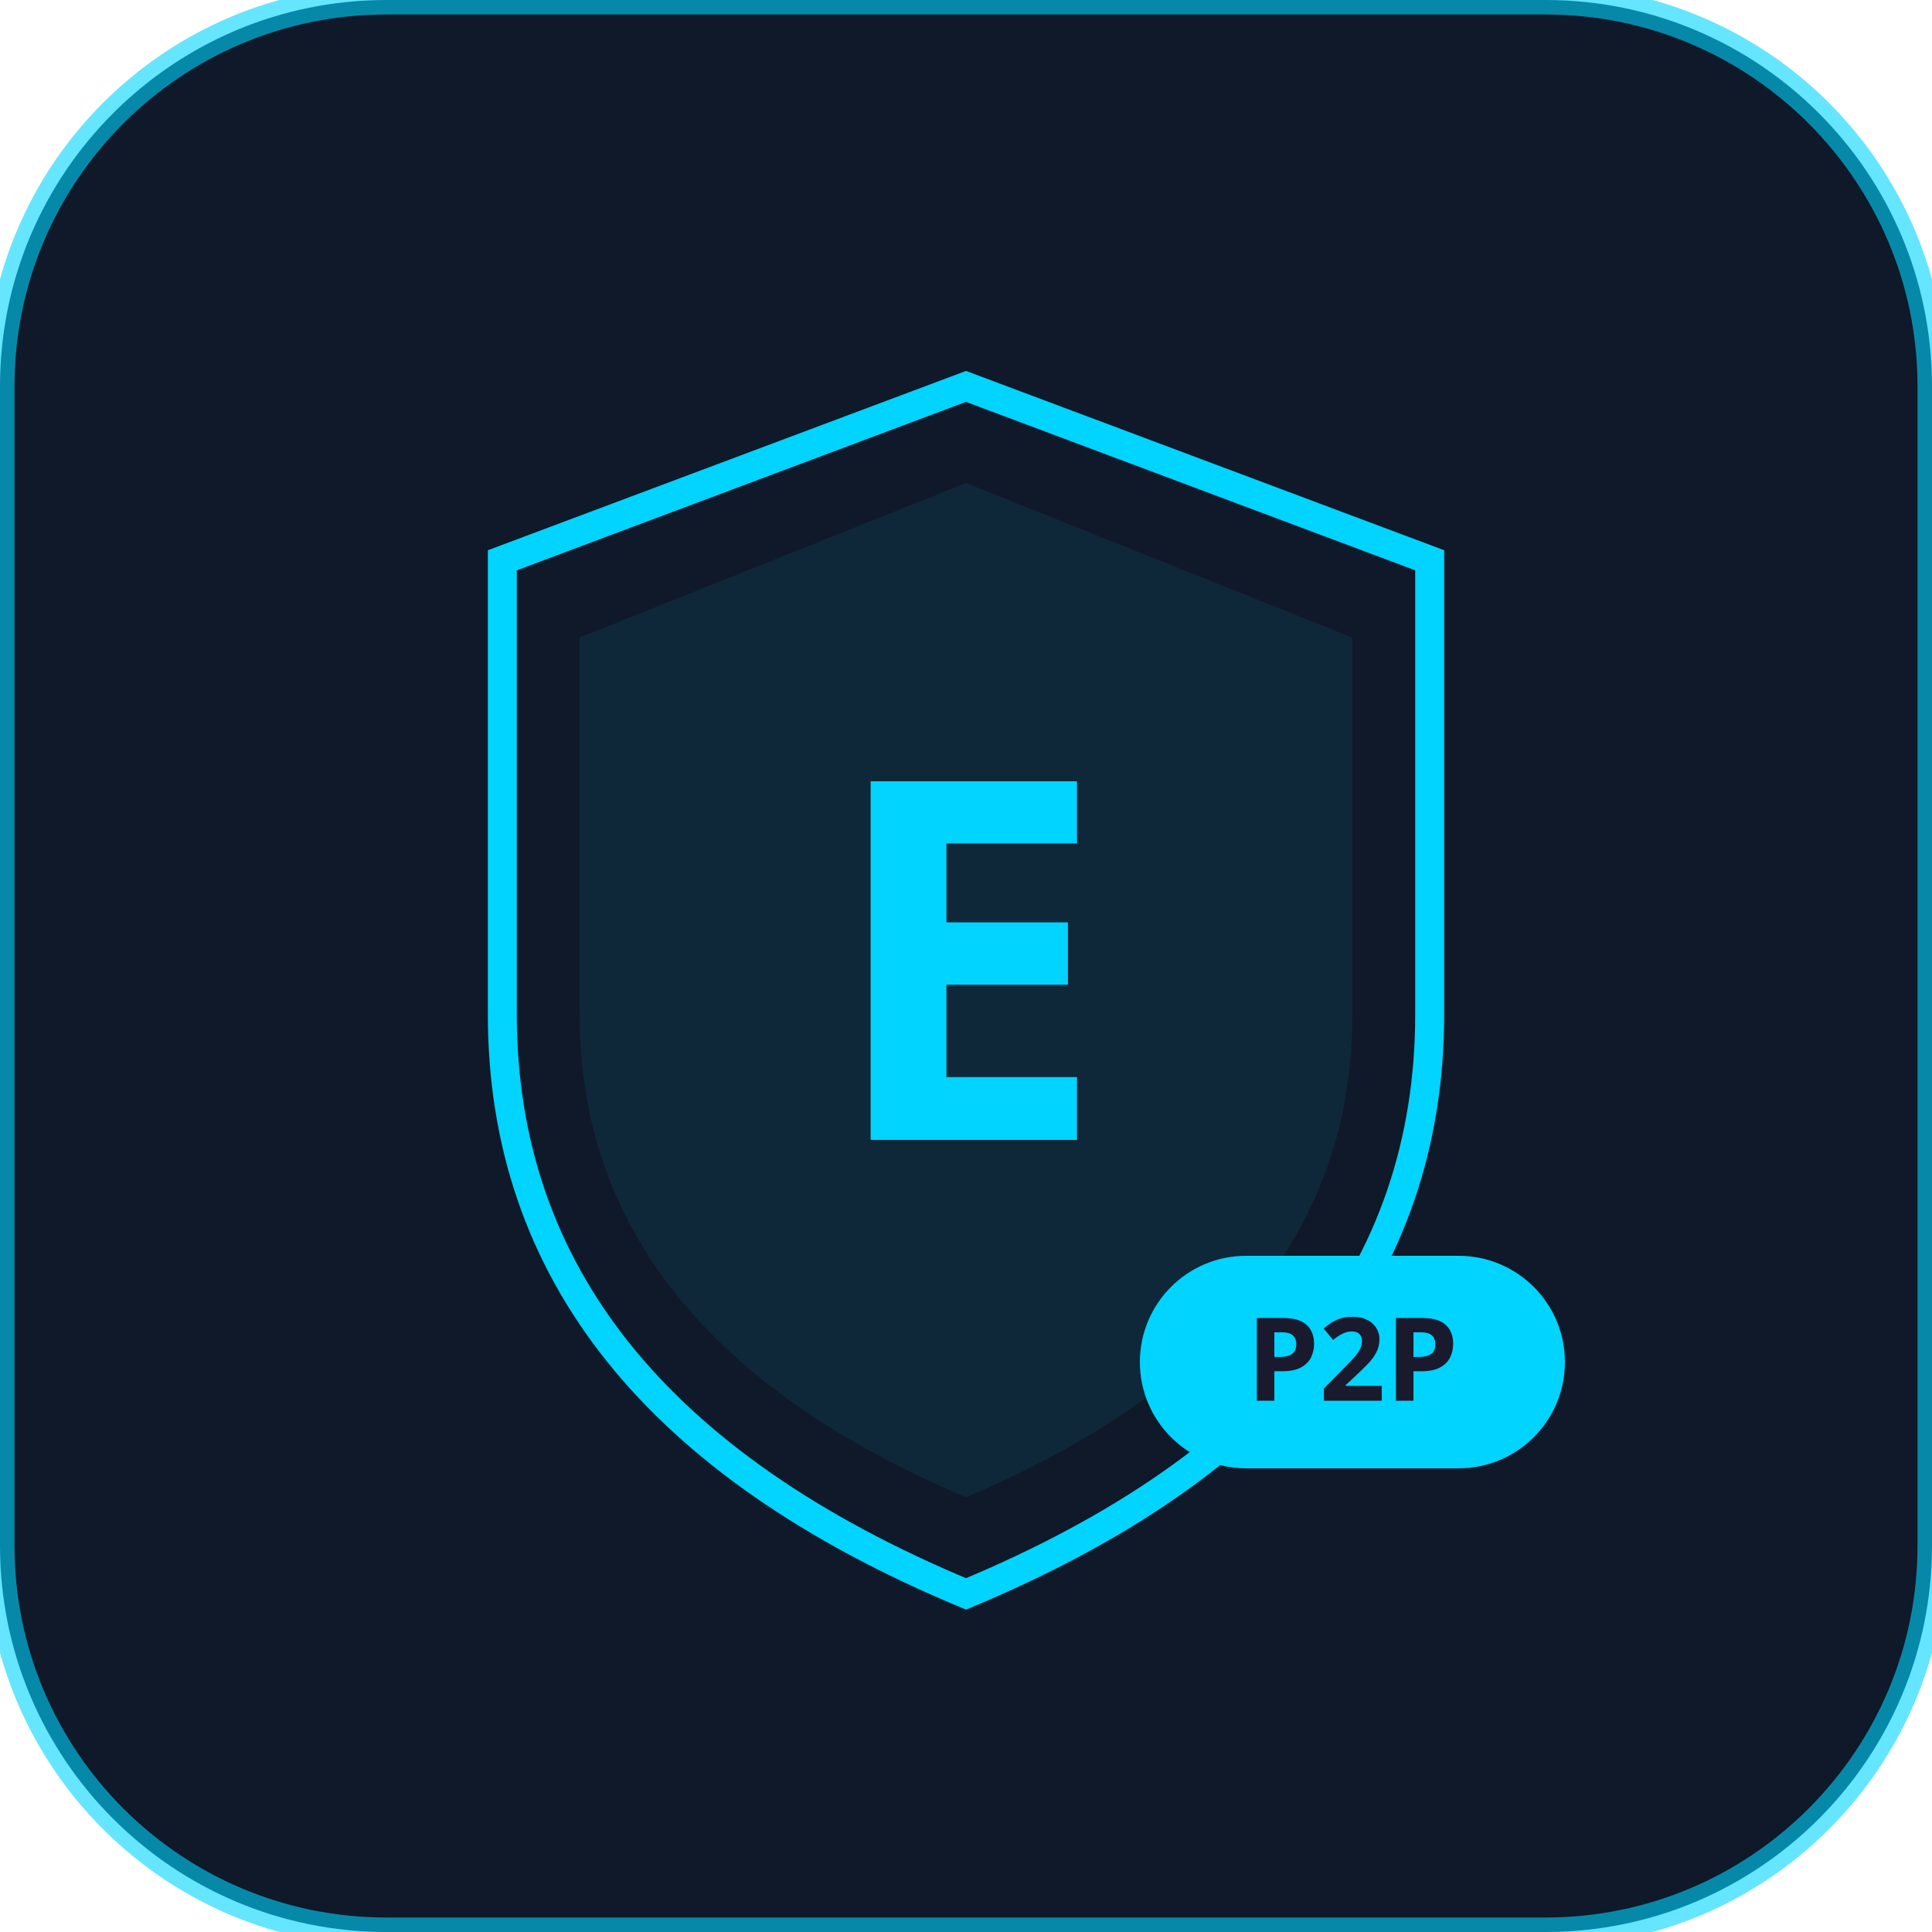
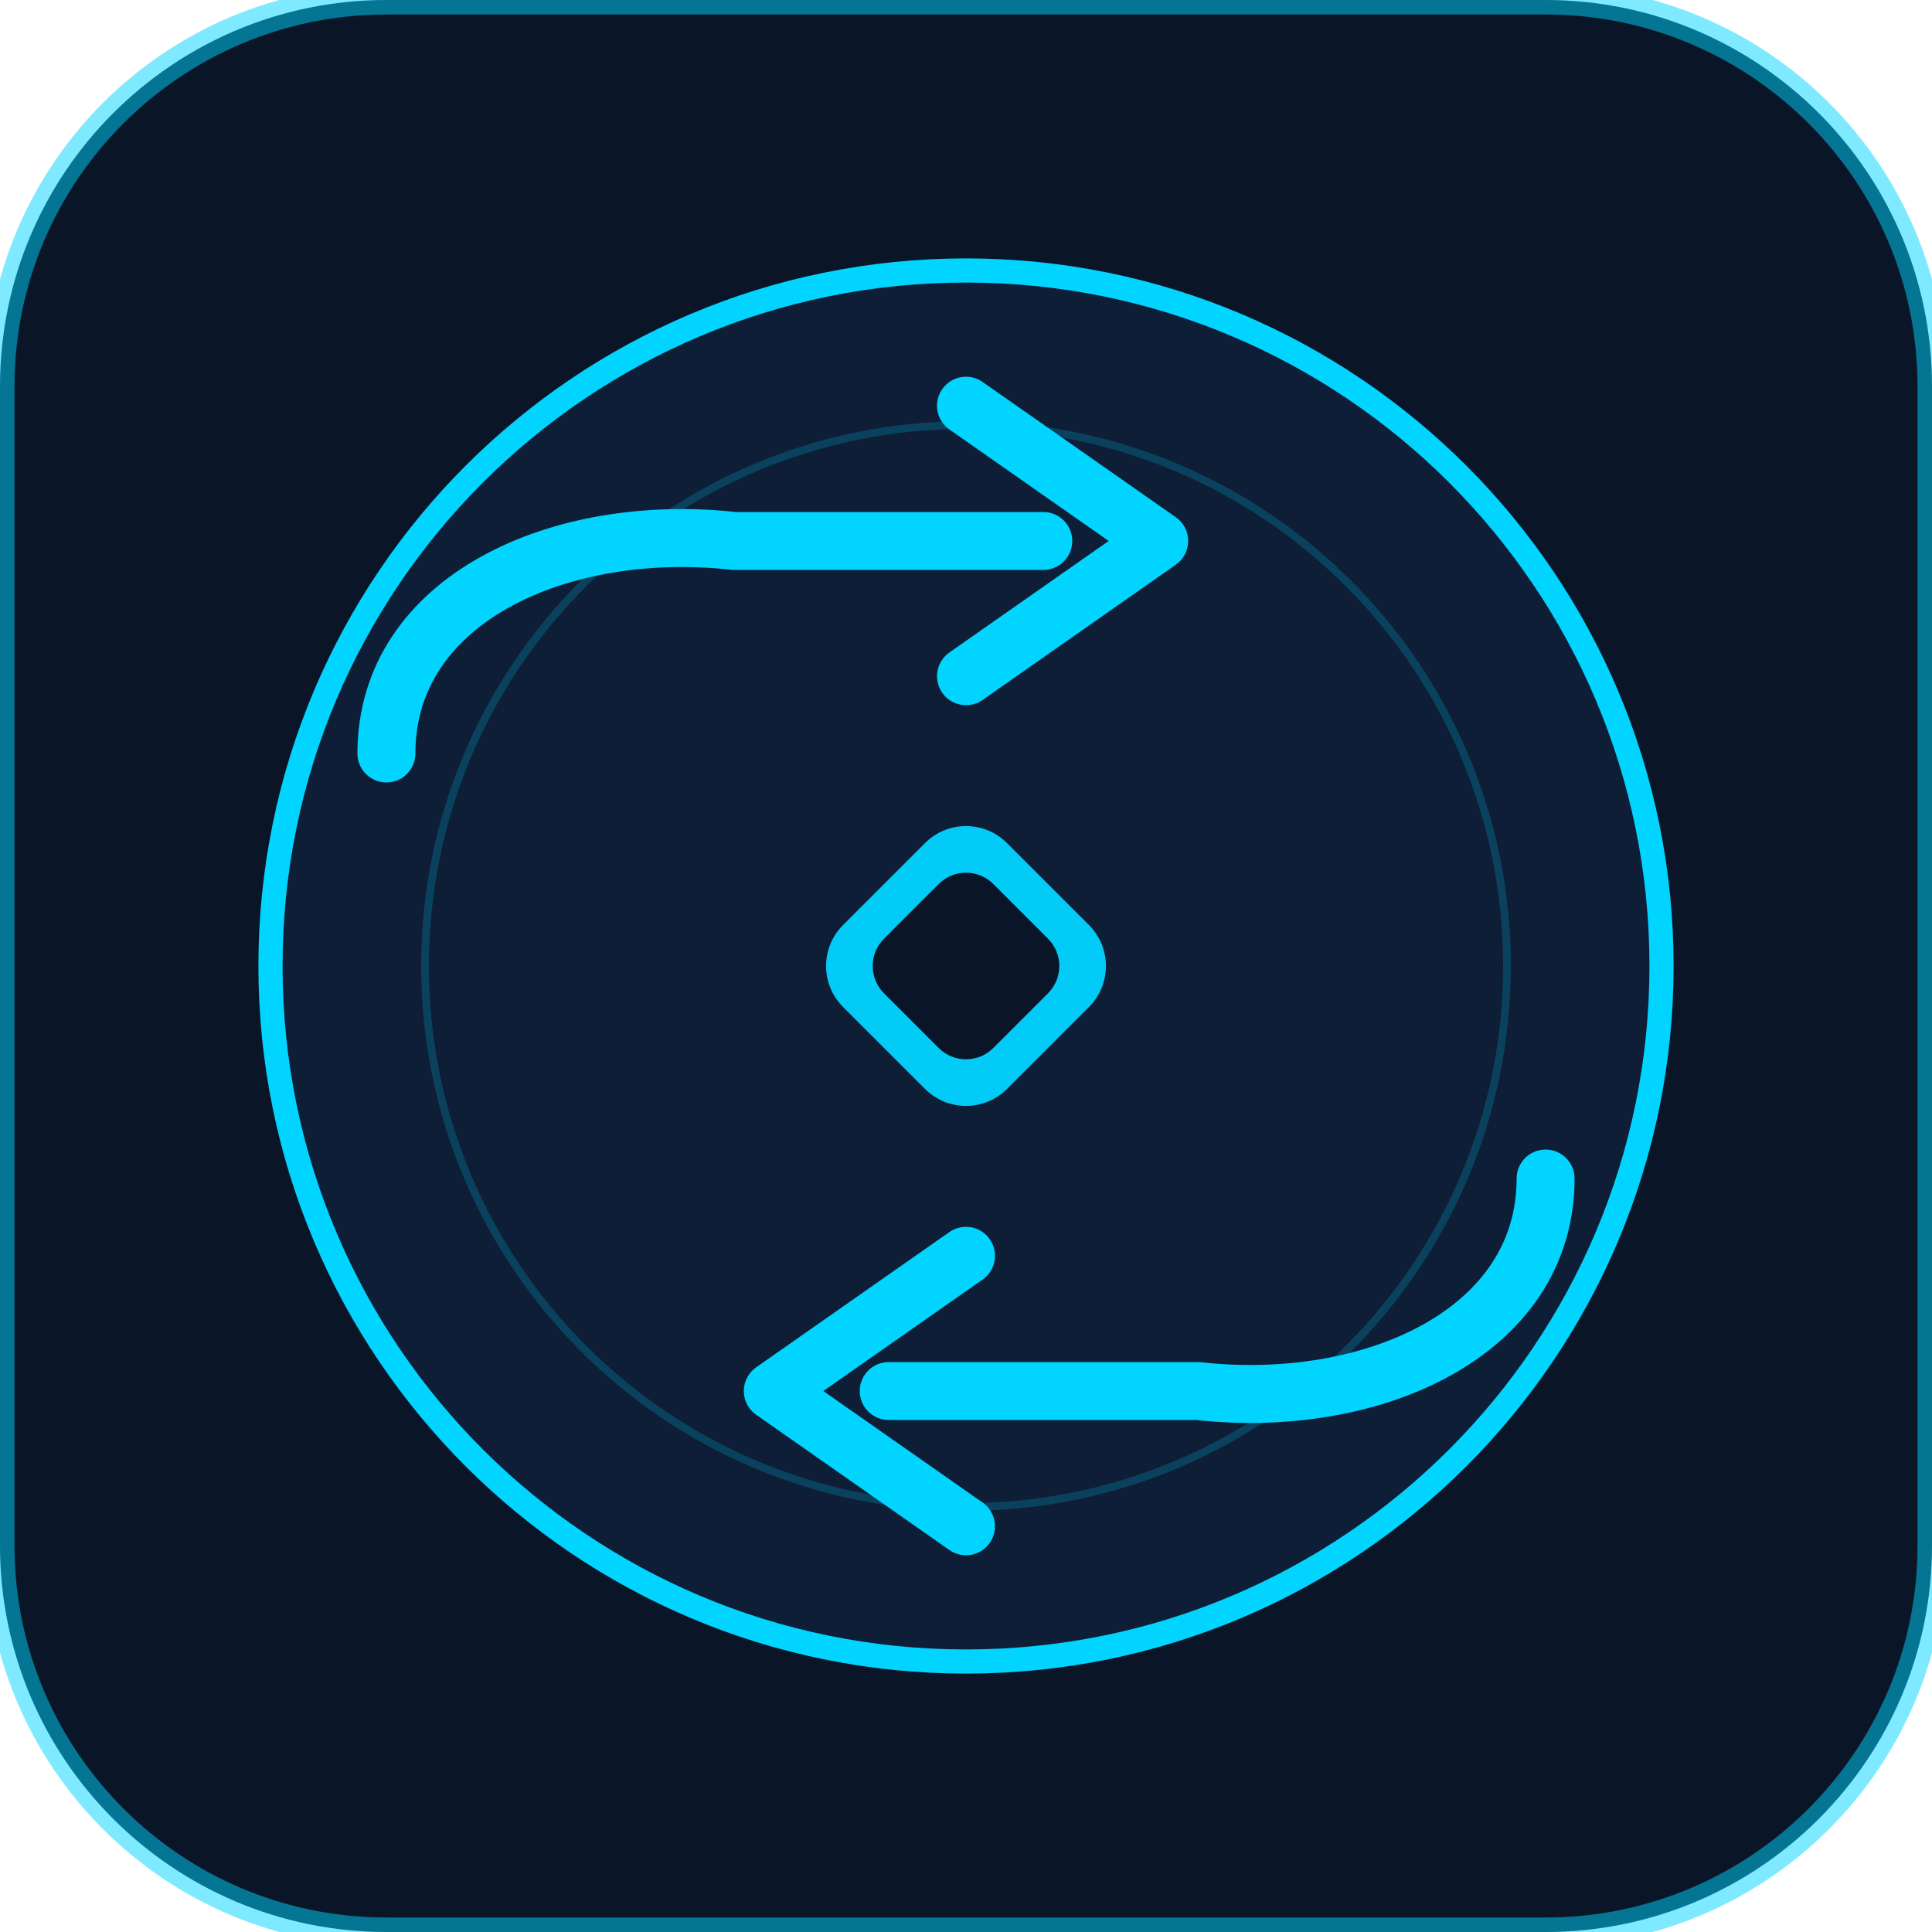
<svg xmlns="http://www.w3.org/2000/svg" viewBox="0 0 200 200">
-   <rect width="200" height="200" rx="40" fill="#0f1929" />
-   <rect width="200" height="200" rx="40" fill="none" stroke="#00d4ff" stroke-width="3" opacity="0.6" />
-   <path d="M100,40 L148,58 L148,105 Q148,145 100,165 Q52,145 52,105 L52,58 Z" fill="none" stroke="#00d4ff" stroke-width="3" />
-   <path d="M100,50 L140,66 L140,105 Q140,138 100,155 Q60,138 60,105 L60,66 Z" fill="#00d4ff" opacity="0.08" />
-   <text x="100" y="118" text-anchor="middle" font-family="'Poppins',sans-serif" font-size="52" font-weight="800" fill="#00d4ff">E</text>
-   <rect x="118" y="130" width="44" height="22" rx="11" fill="#00d4ff" />
-   <text x="140" y="145" text-anchor="middle" font-family="'Poppins',sans-serif" font-size="12" font-weight="700" fill="#1a1a2e">P2P</text>
+   <rect width="200" height="200" rx="40" fill="#0a1628" />
+   <rect width="200" height="200" rx="40" fill="none" stroke="#00d4ff" stroke-width="3" opacity="0.5" />
+   <circle cx="100" cy="100" r="72" fill="#0d1e36" stroke="#00d4ff" stroke-width="2.5" />
+   <circle cx="100" cy="100" r="56" fill="none" stroke="#00d4ff" stroke-width="0.8" opacity="0.2" />
+   <path d="M40,78 C40,62 58,54 76,56 L108,56" fill="none" stroke="#00d4ff" stroke-width="6" stroke-linecap="round" />
+   <path d="M100,42 L120,56 L100,70" fill="none" stroke="#00d4ff" stroke-width="6" stroke-linecap="round" stroke-linejoin="round" />
+   <path d="M160,122 C160,138 142,146 124,144 L92,144" fill="none" stroke="#00d4ff" stroke-width="6" stroke-linecap="round" />
+   <path d="M100,158 L80,144 L100,130" fill="none" stroke="#00d4ff" stroke-width="6" stroke-linecap="round" stroke-linejoin="round" />
+   <rect x="88" y="88" width="24" height="24" rx="6" fill="#00d4ff" opacity="0.95" transform="rotate(45 100 100)" />
+   <rect x="92" y="92" width="16" height="16" rx="4" fill="#0a1628" transform="rotate(45 100 100)" />
</svg>
